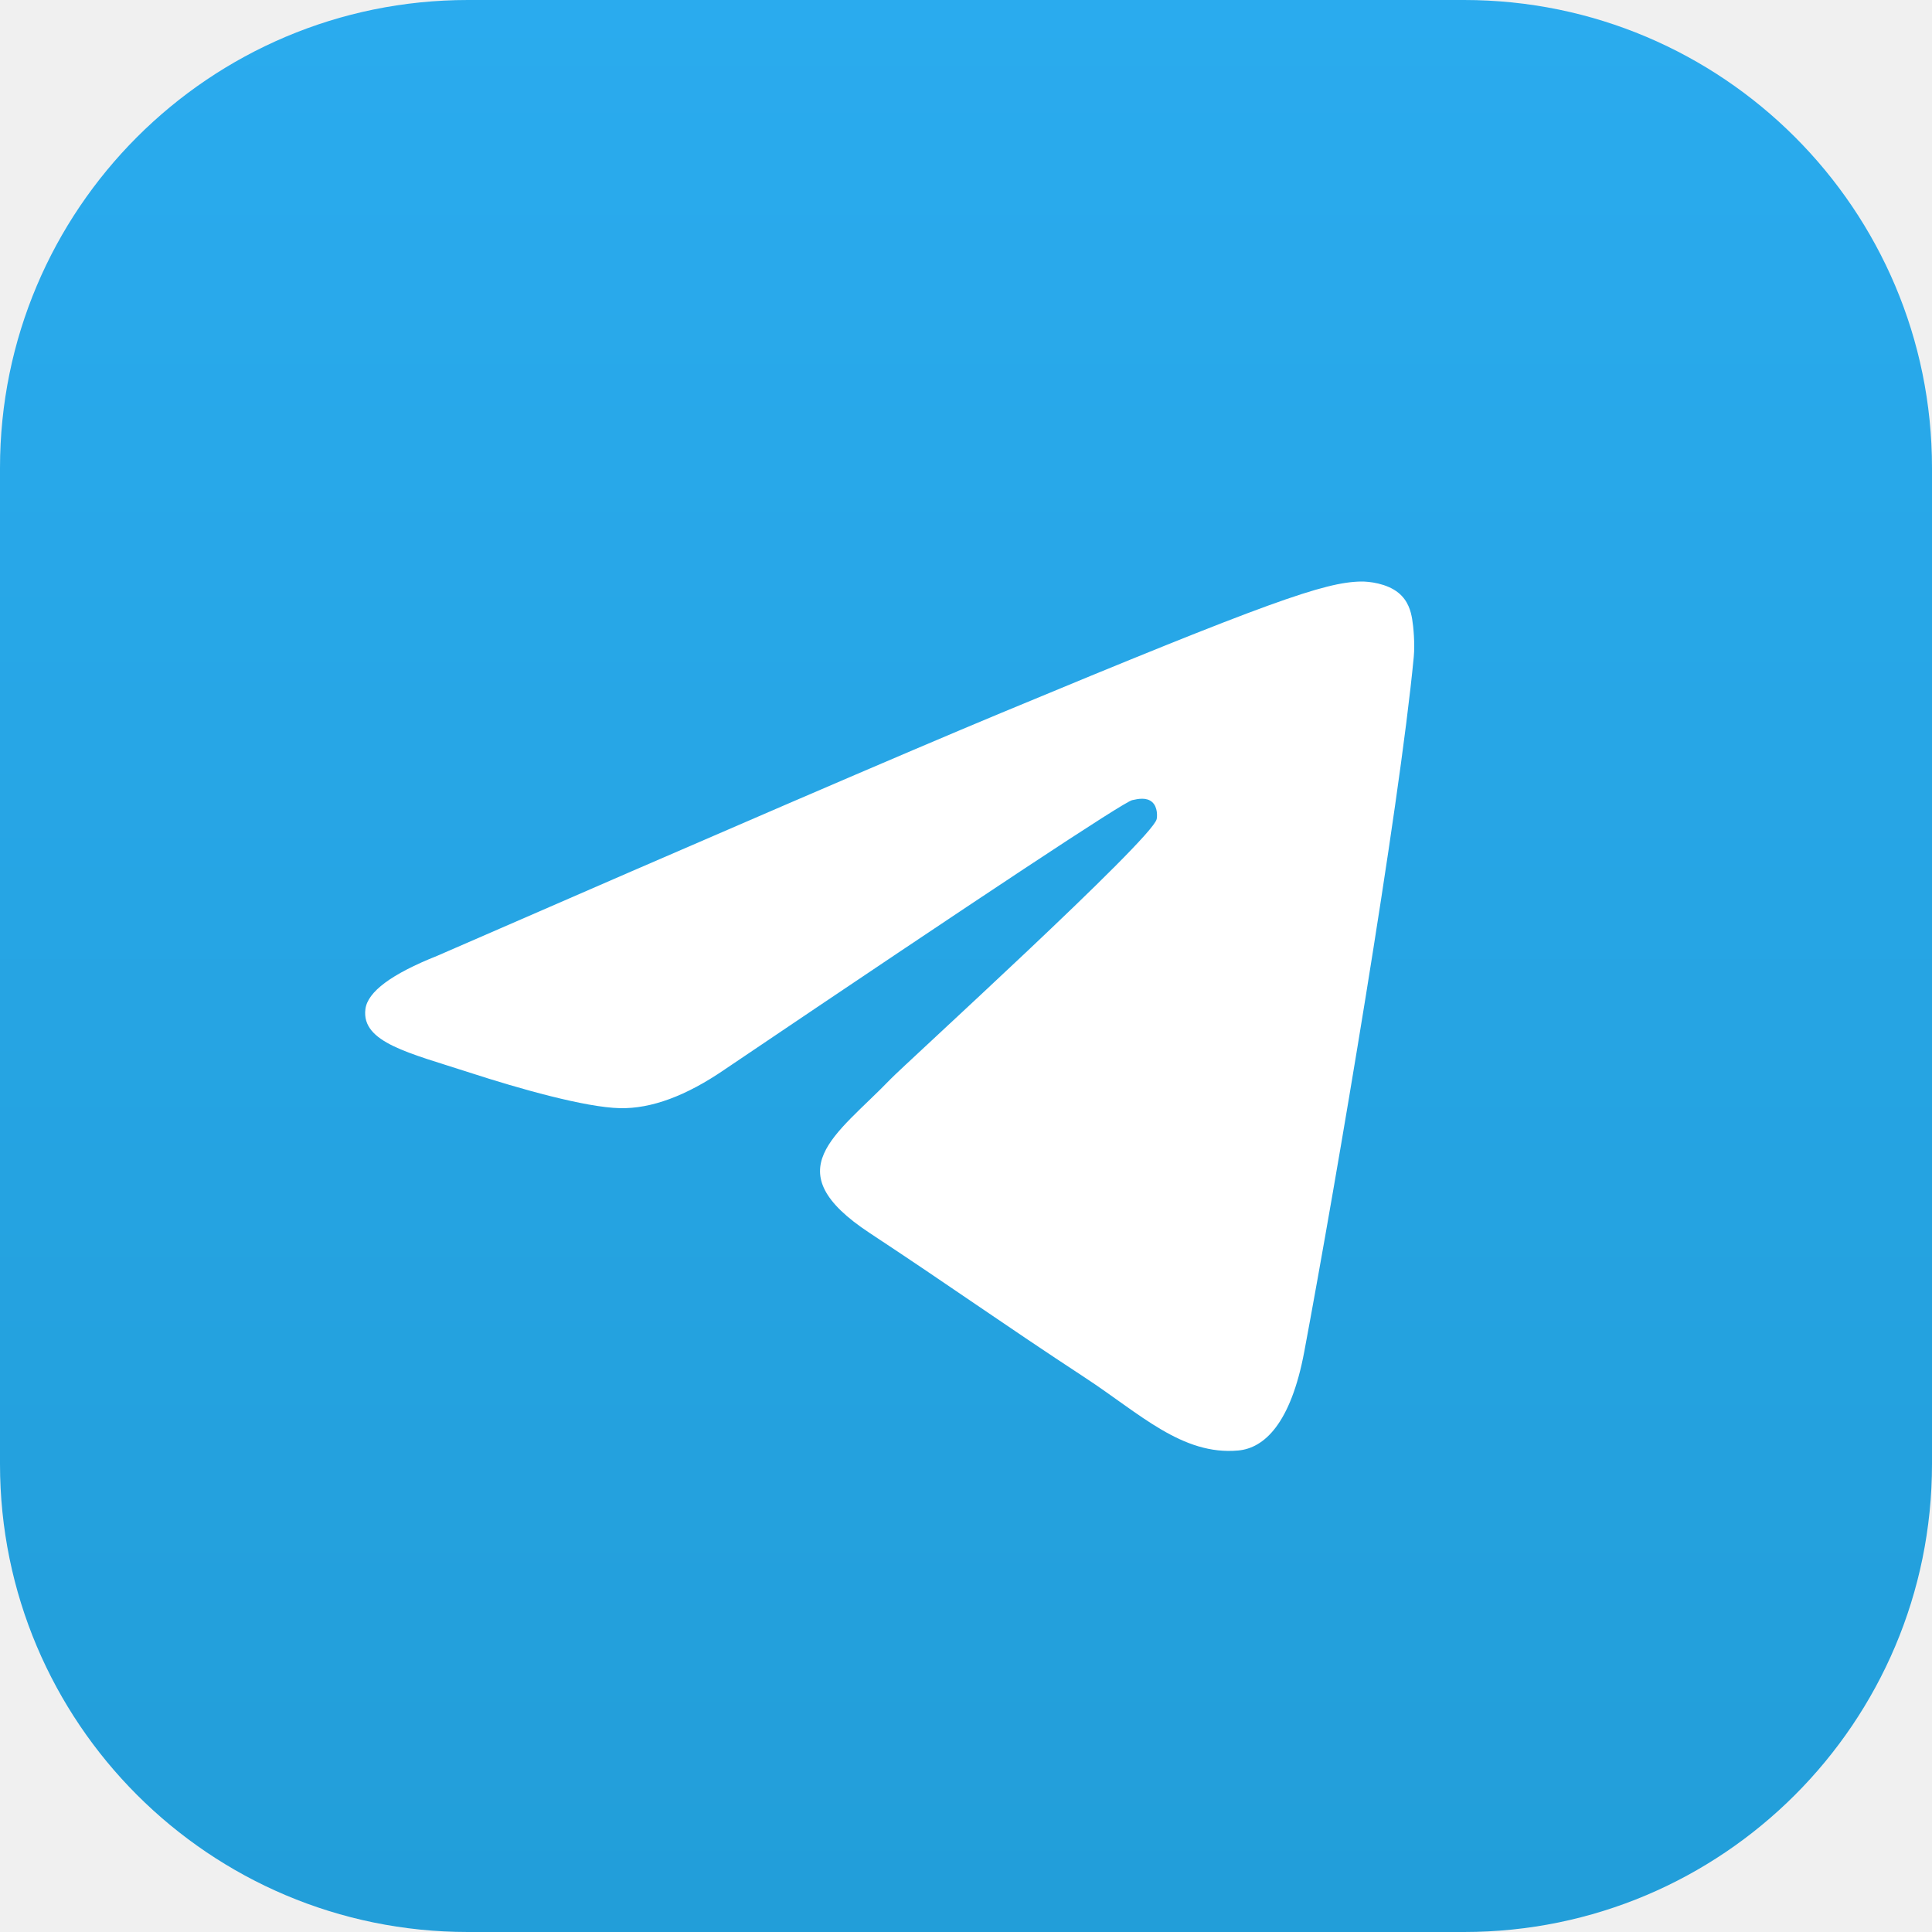
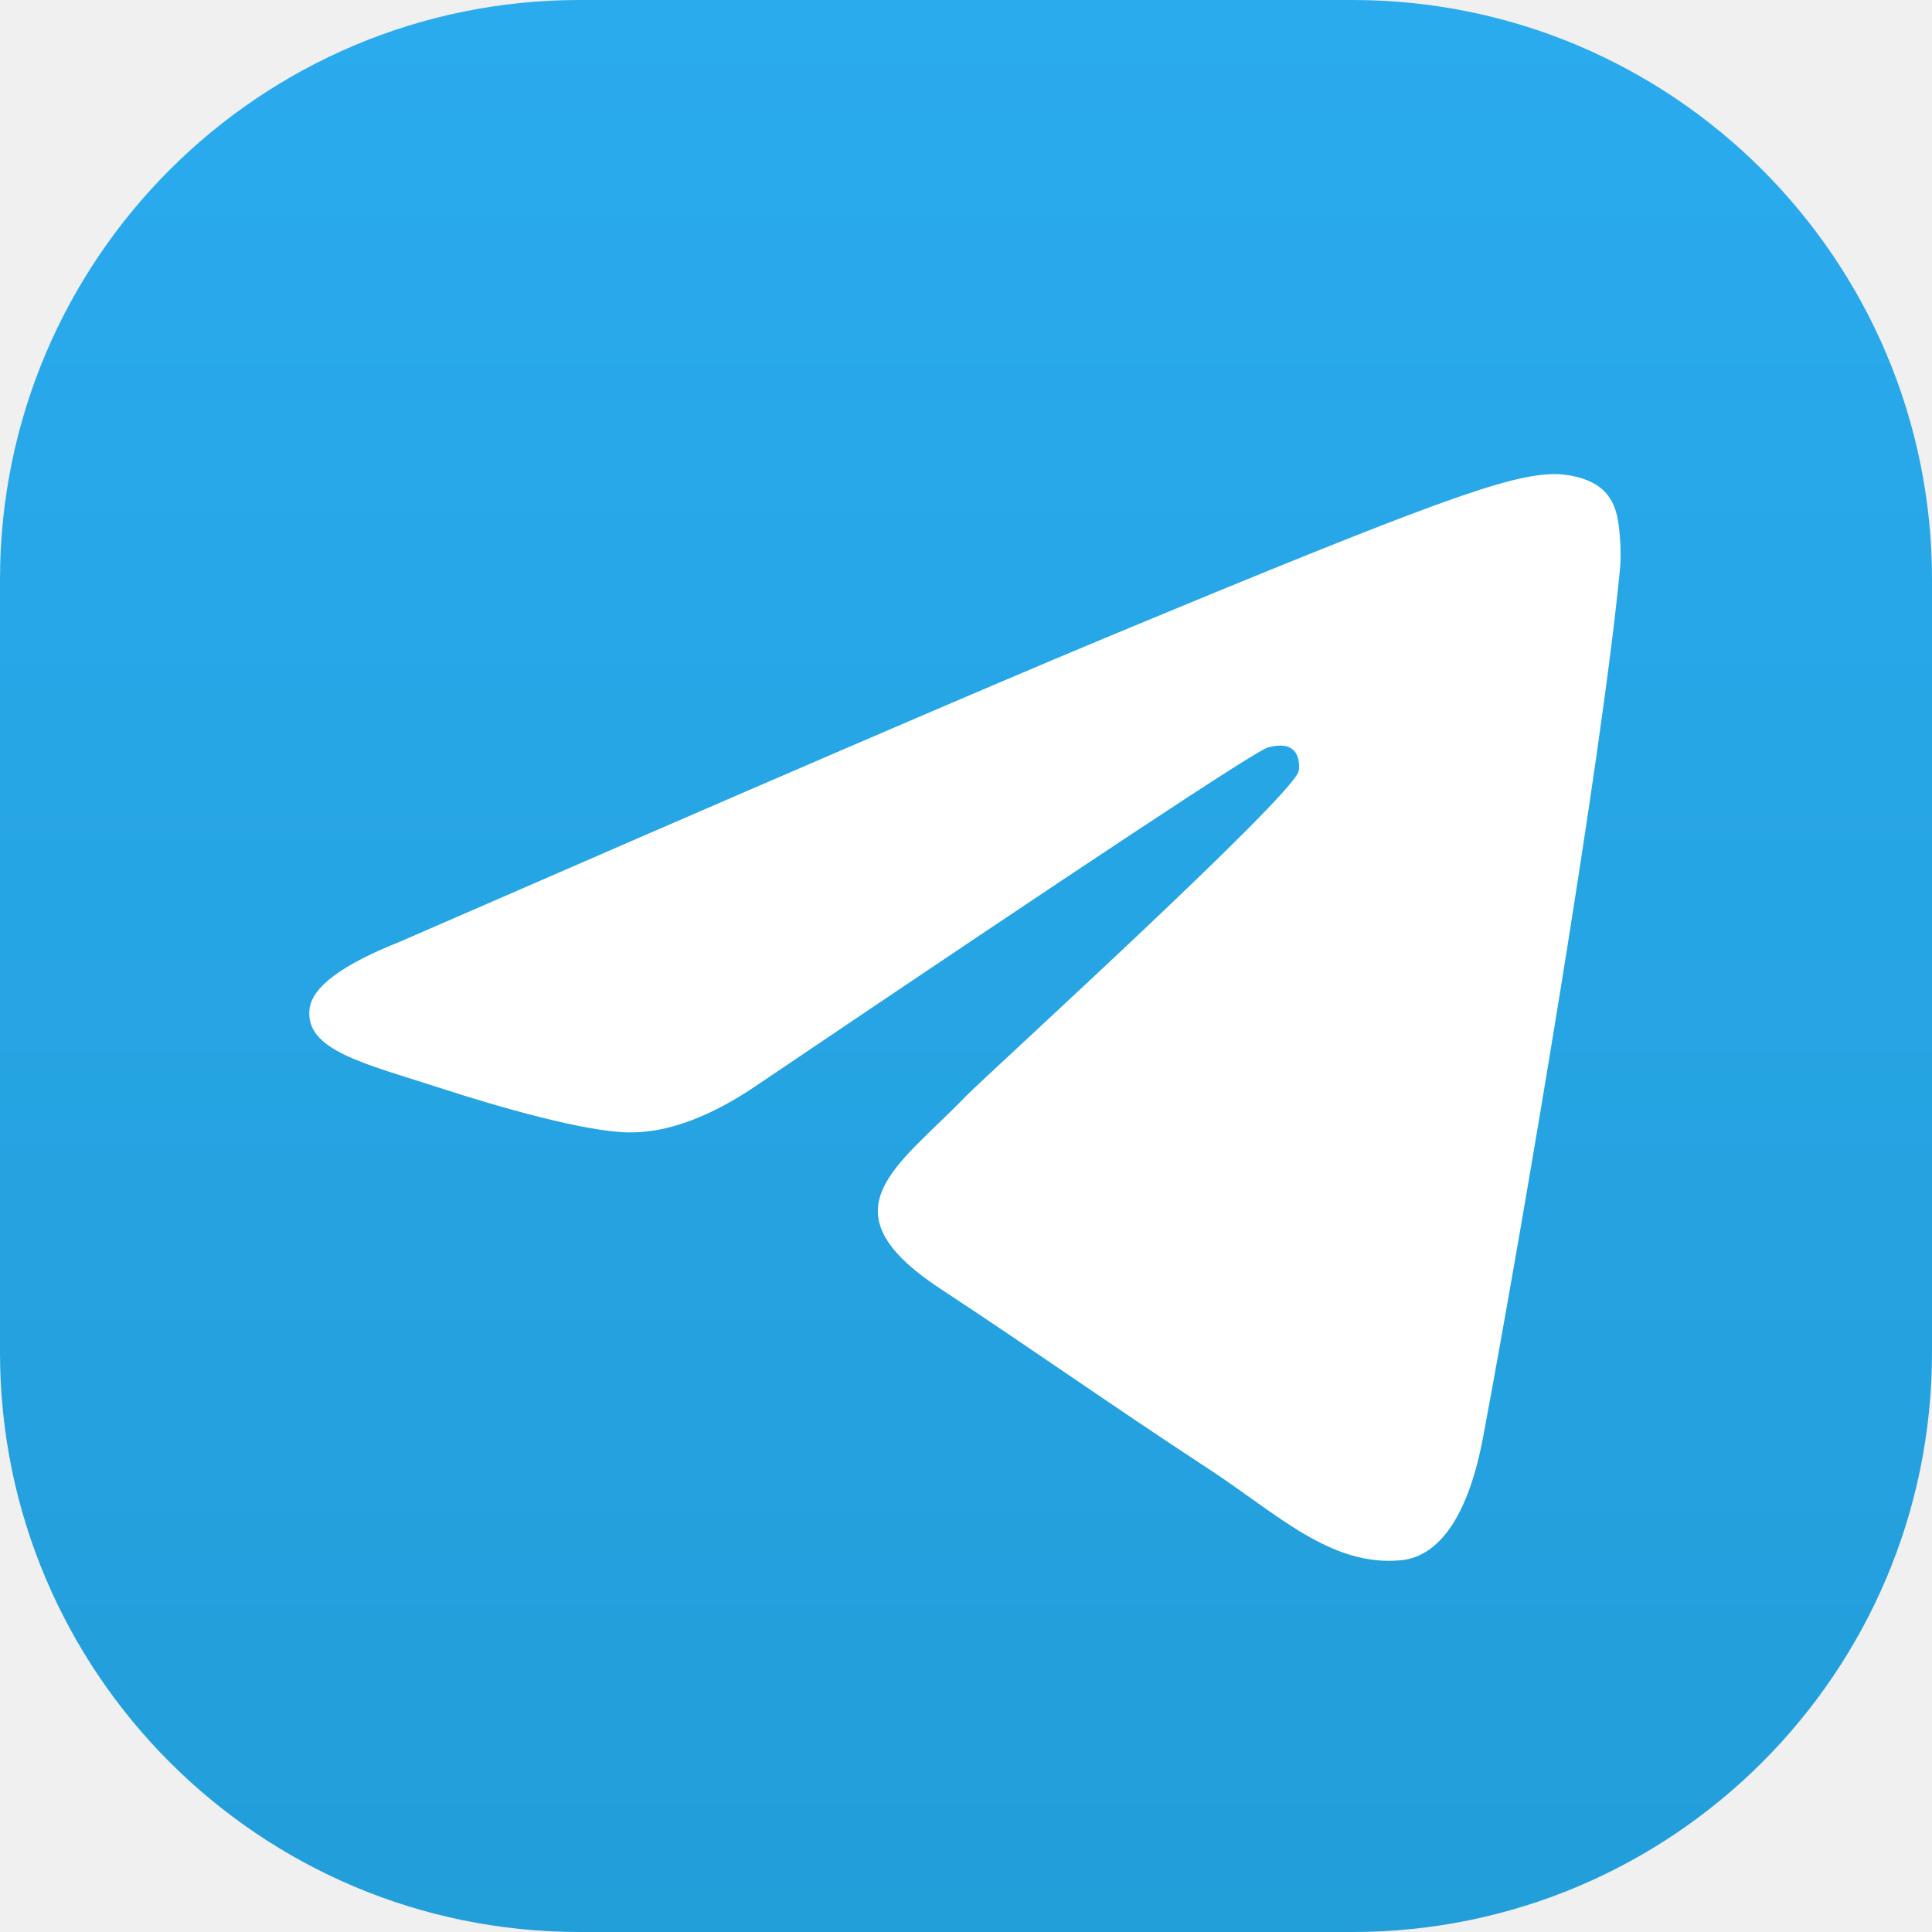
<svg xmlns="http://www.w3.org/2000/svg" viewBox="0 0 128 128">
  <defs>
    <linearGradient id="a" x1="50%" x2="50%" y1="0%" y2="99.258%">
      <stop offset="0%" stop-color="#2AABEE" />
      <stop offset="100%" stop-color="#229ED9" />
    </linearGradient>
  </defs>
-   <rect width="128" height="128" rx="31" fill="url(#a)" />
-   <path fill="#fff" d="M28.97,63.324 C47.627,55.196 60.068,49.837 66.293,47.248 C84.067,39.855 87.76,38.571 90.167,38.528 C90.697,38.519 91.88,38.65 92.647,39.273 C93.295,39.798 93.473,40.508 93.558,41.006 C93.643,41.504 93.749,42.639 93.665,43.525 C92.702,53.645 88.534,78.203 86.414,89.538 C85.517,94.334 83.751,95.942 82.04,96.099 C78.324,96.441 75.502,93.643 71.902,91.284 C66.269,87.591 63.087,85.293 57.619,81.69 C51.3,77.526 55.397,75.237 58.998,71.497 C59.94,70.518 76.316,55.623 76.632,54.272 C76.672,54.103 76.709,53.473 76.335,53.141 C75.96,52.808 75.408,52.922 75.01,53.012 C74.445,53.14 65.446,59.088 48.014,70.855 C45.46,72.609 43.146,73.464 41.073,73.419 C38.788,73.37 34.393,72.127 31.125,71.065 C27.117,69.762 23.931,69.073 24.209,66.86 C24.353,65.708 25.94,64.529 28.97,63.324 Z" />
+   <rect width="128" height="128" rx="38.4" fill="url(#a)" />
+   <path transform="translate(64 67) scale(1.25) translate(-59 -67)" fill="#fff" d="M28.97,63.324 C47.627,55.196 60.068,49.837 66.293,47.248 C84.067,39.855 87.76,38.571 90.167,38.528 C90.697,38.519 91.88,38.65 92.647,39.273 C93.295,39.798 93.473,40.508 93.558,41.006 C93.643,41.504 93.749,42.639 93.665,43.525 C92.702,53.645 88.534,78.203 86.414,89.538 C85.517,94.334 83.751,95.942 82.04,96.099 C78.324,96.441 75.502,93.643 71.902,91.284 C66.269,87.591 63.087,85.293 57.619,81.69 C51.3,77.526 55.397,75.237 58.998,71.497 C59.94,70.518 76.316,55.623 76.632,54.272 C76.672,54.103 76.709,53.473 76.335,53.141 C75.96,52.808 75.408,52.922 75.01,53.012 C74.445,53.14 65.446,59.088 48.014,70.855 C45.46,72.609 43.146,73.464 41.073,73.419 C38.788,73.37 34.393,72.127 31.125,71.065 C27.117,69.762 23.931,69.073 24.209,66.86 C24.353,65.708 25.94,64.529 28.97,63.324 Z" />
</svg>
